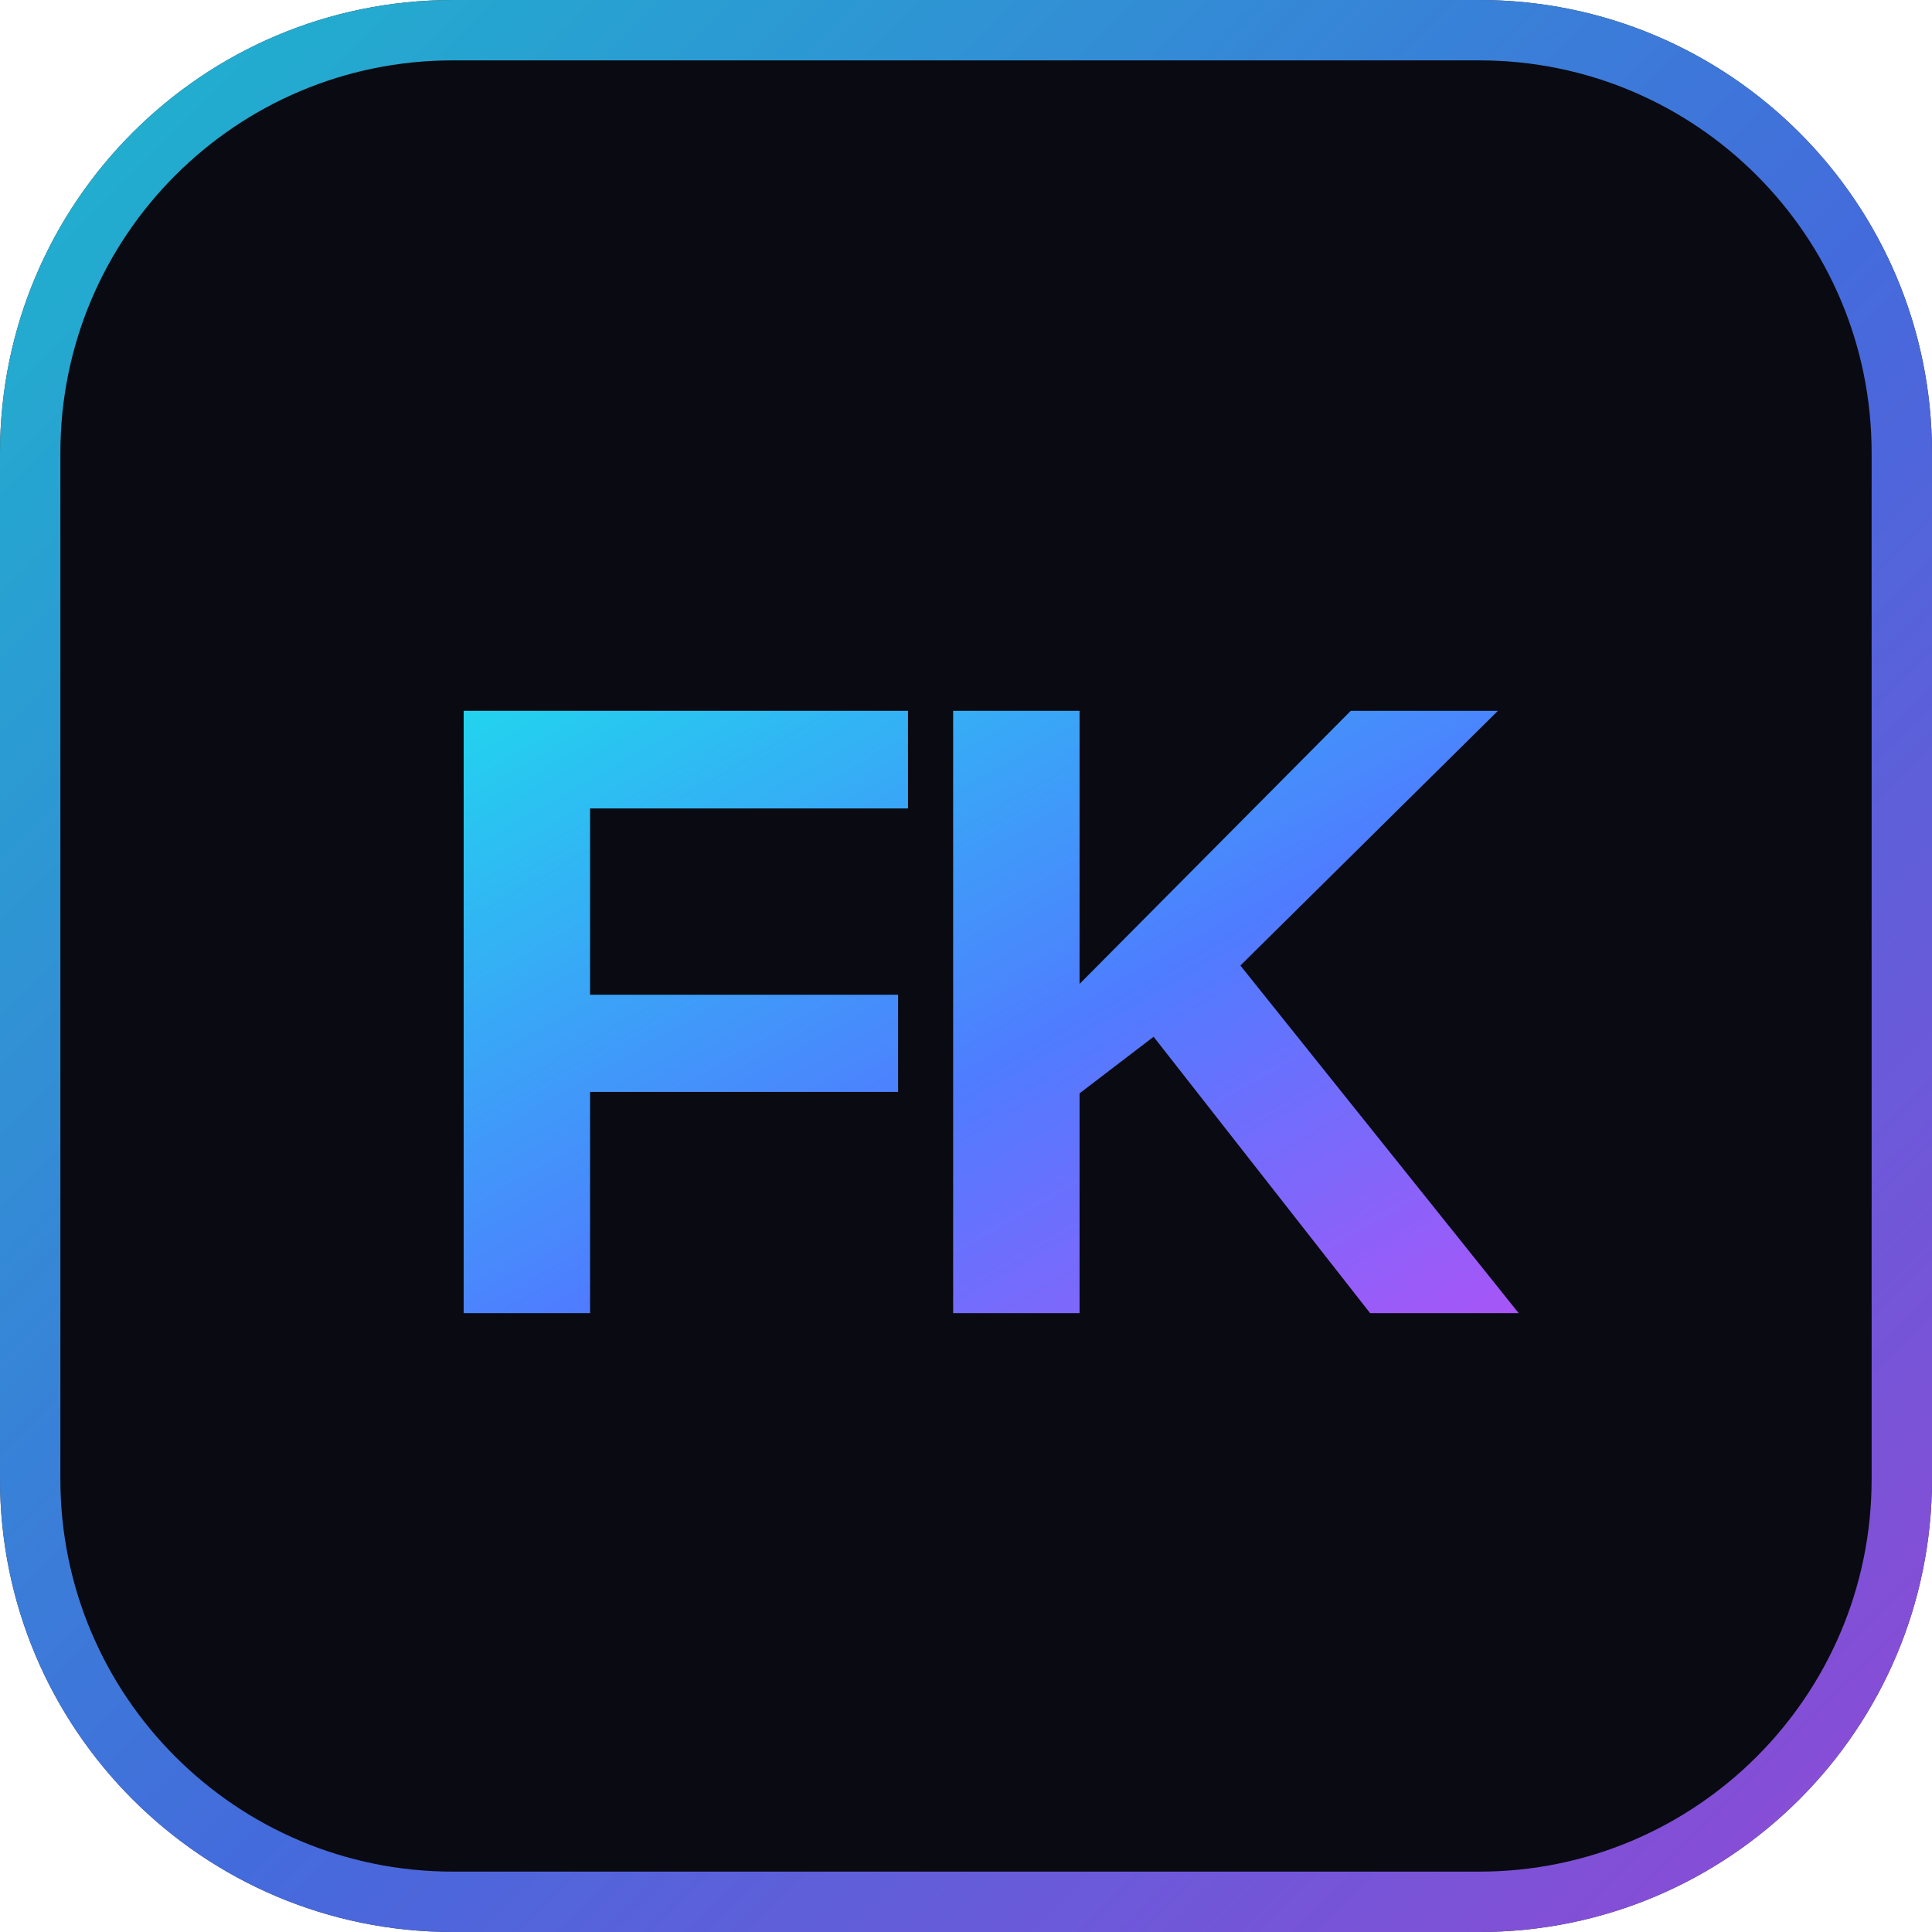
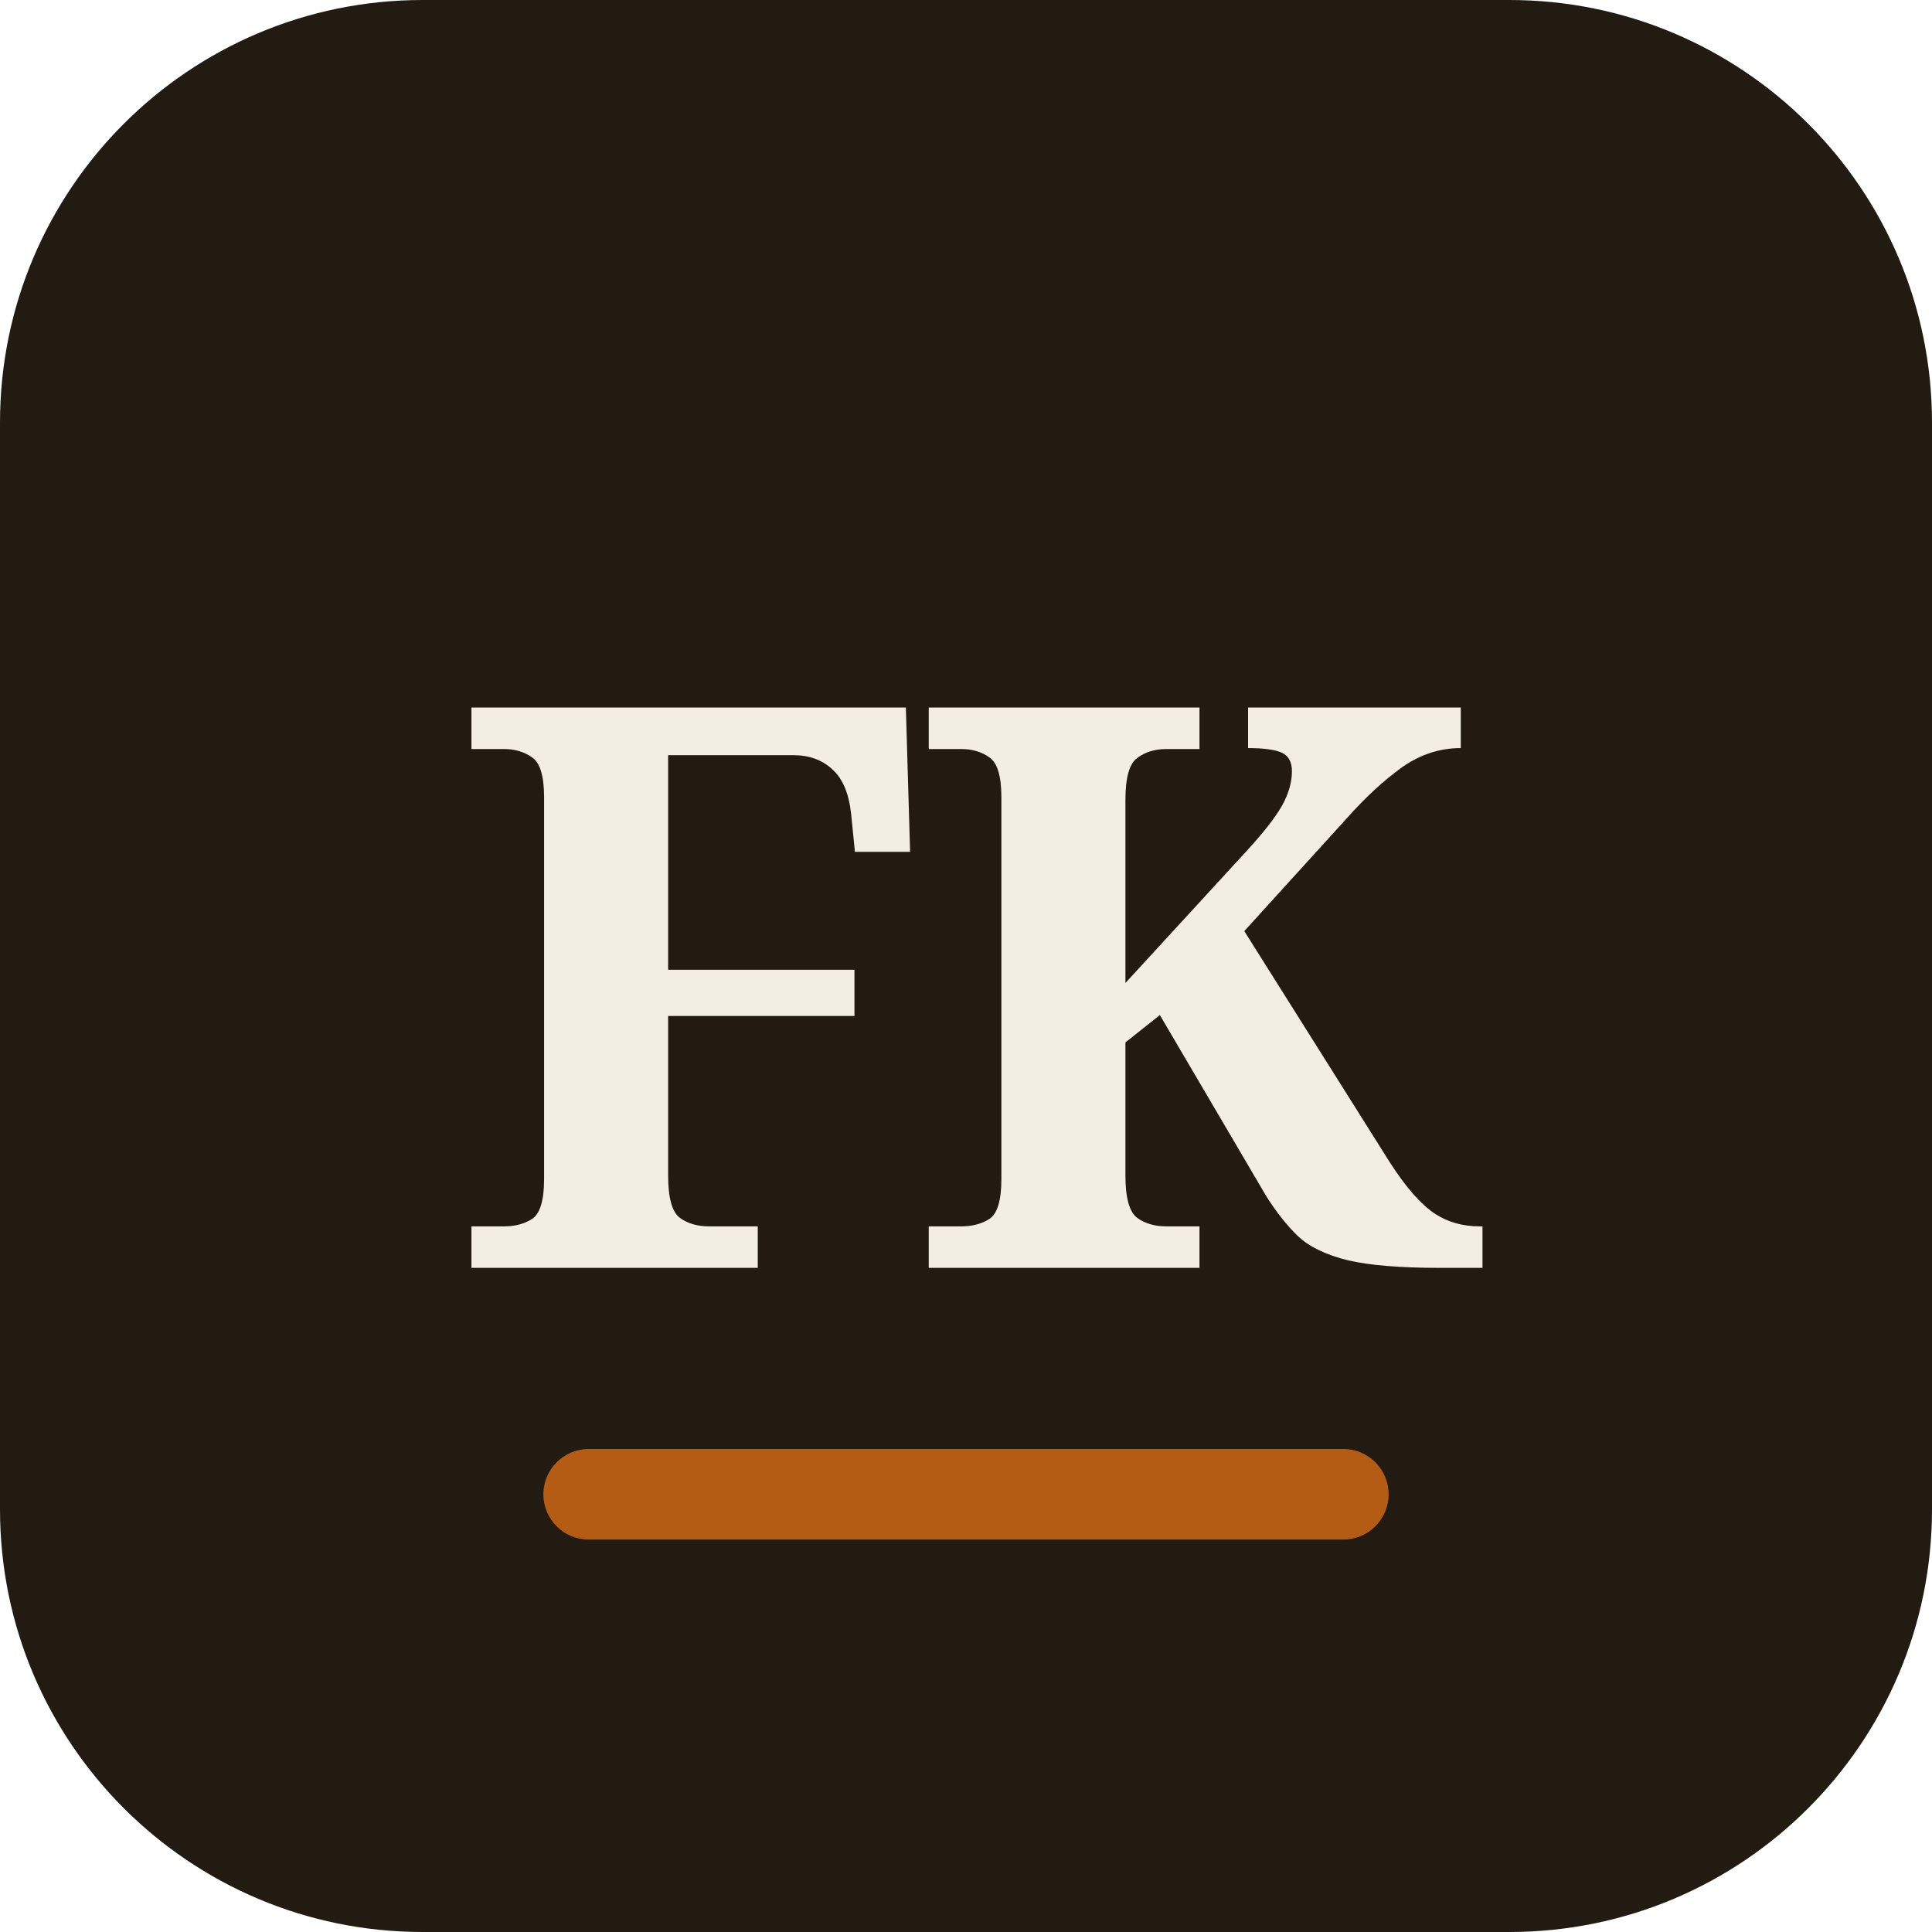
<svg xmlns="http://www.w3.org/2000/svg" viewBox="0 0 64 64">
-   <defs>
-     <linearGradient id="g" x1="0" y1="0" x2="1" y2="1">
-       <stop offset="0" stop-color="#22d3ee" />
-       <stop offset="0.55" stop-color="#4f7cff" />
-       <stop offset="1" stop-color="#a855f7" />
-     </linearGradient>
-   </defs>
-   <rect width="64" height="64" rx="15" fill="#0a0a12" />
-   <rect x="1" y="1" width="62" height="62" rx="14" fill="none" stroke="url(#g)" stroke-width="2" opacity="0.85" />
-   <text x="32" y="43.5" font-family="Arial, Helvetica, sans-serif" font-size="29" font-weight="800" letter-spacing="-1.5" text-anchor="middle" fill="url(#g)">FK</text>
+   <rect width="64" height="64" rx="14" fill="#211b12" />
+   <text x="32" y="42" font-family="Georgia, serif" font-size="26" font-weight="600" text-anchor="middle" fill="#f3eee4" letter-spacing="-1">FK</text>
+   <rect x="18" y="48" width="28" height="3" rx="1.5" fill="#b45c14" />
</svg>
